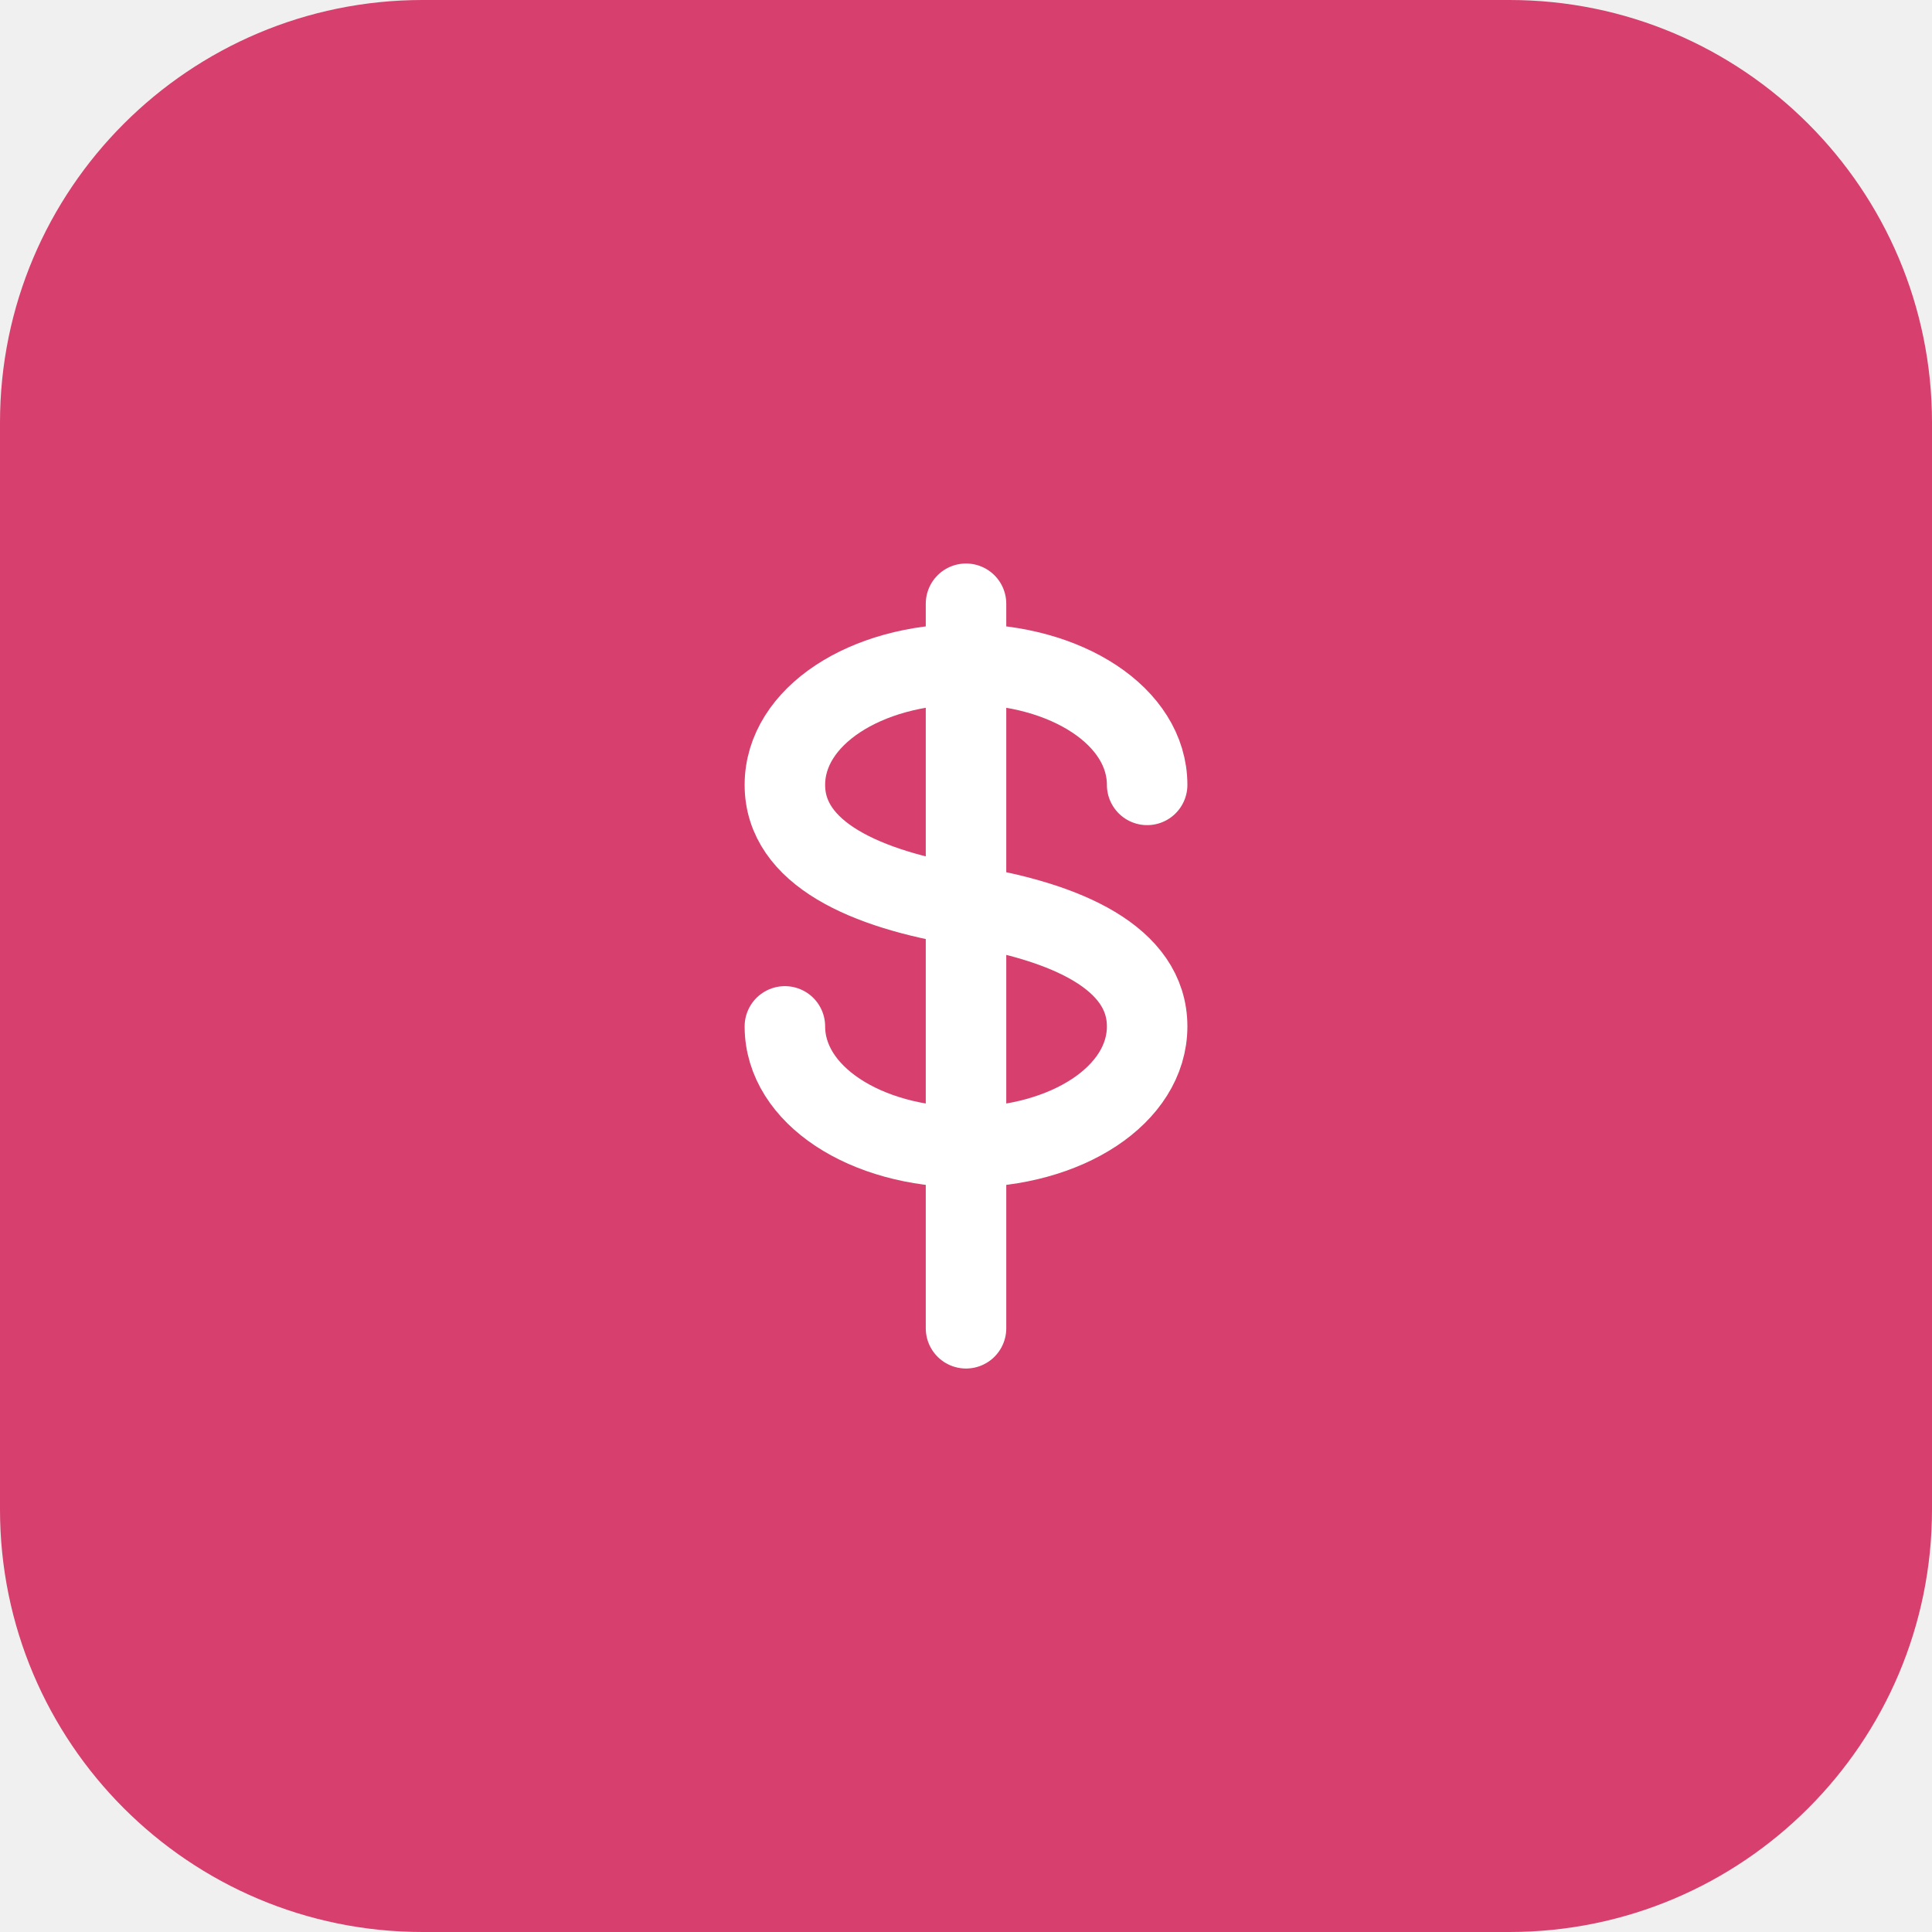
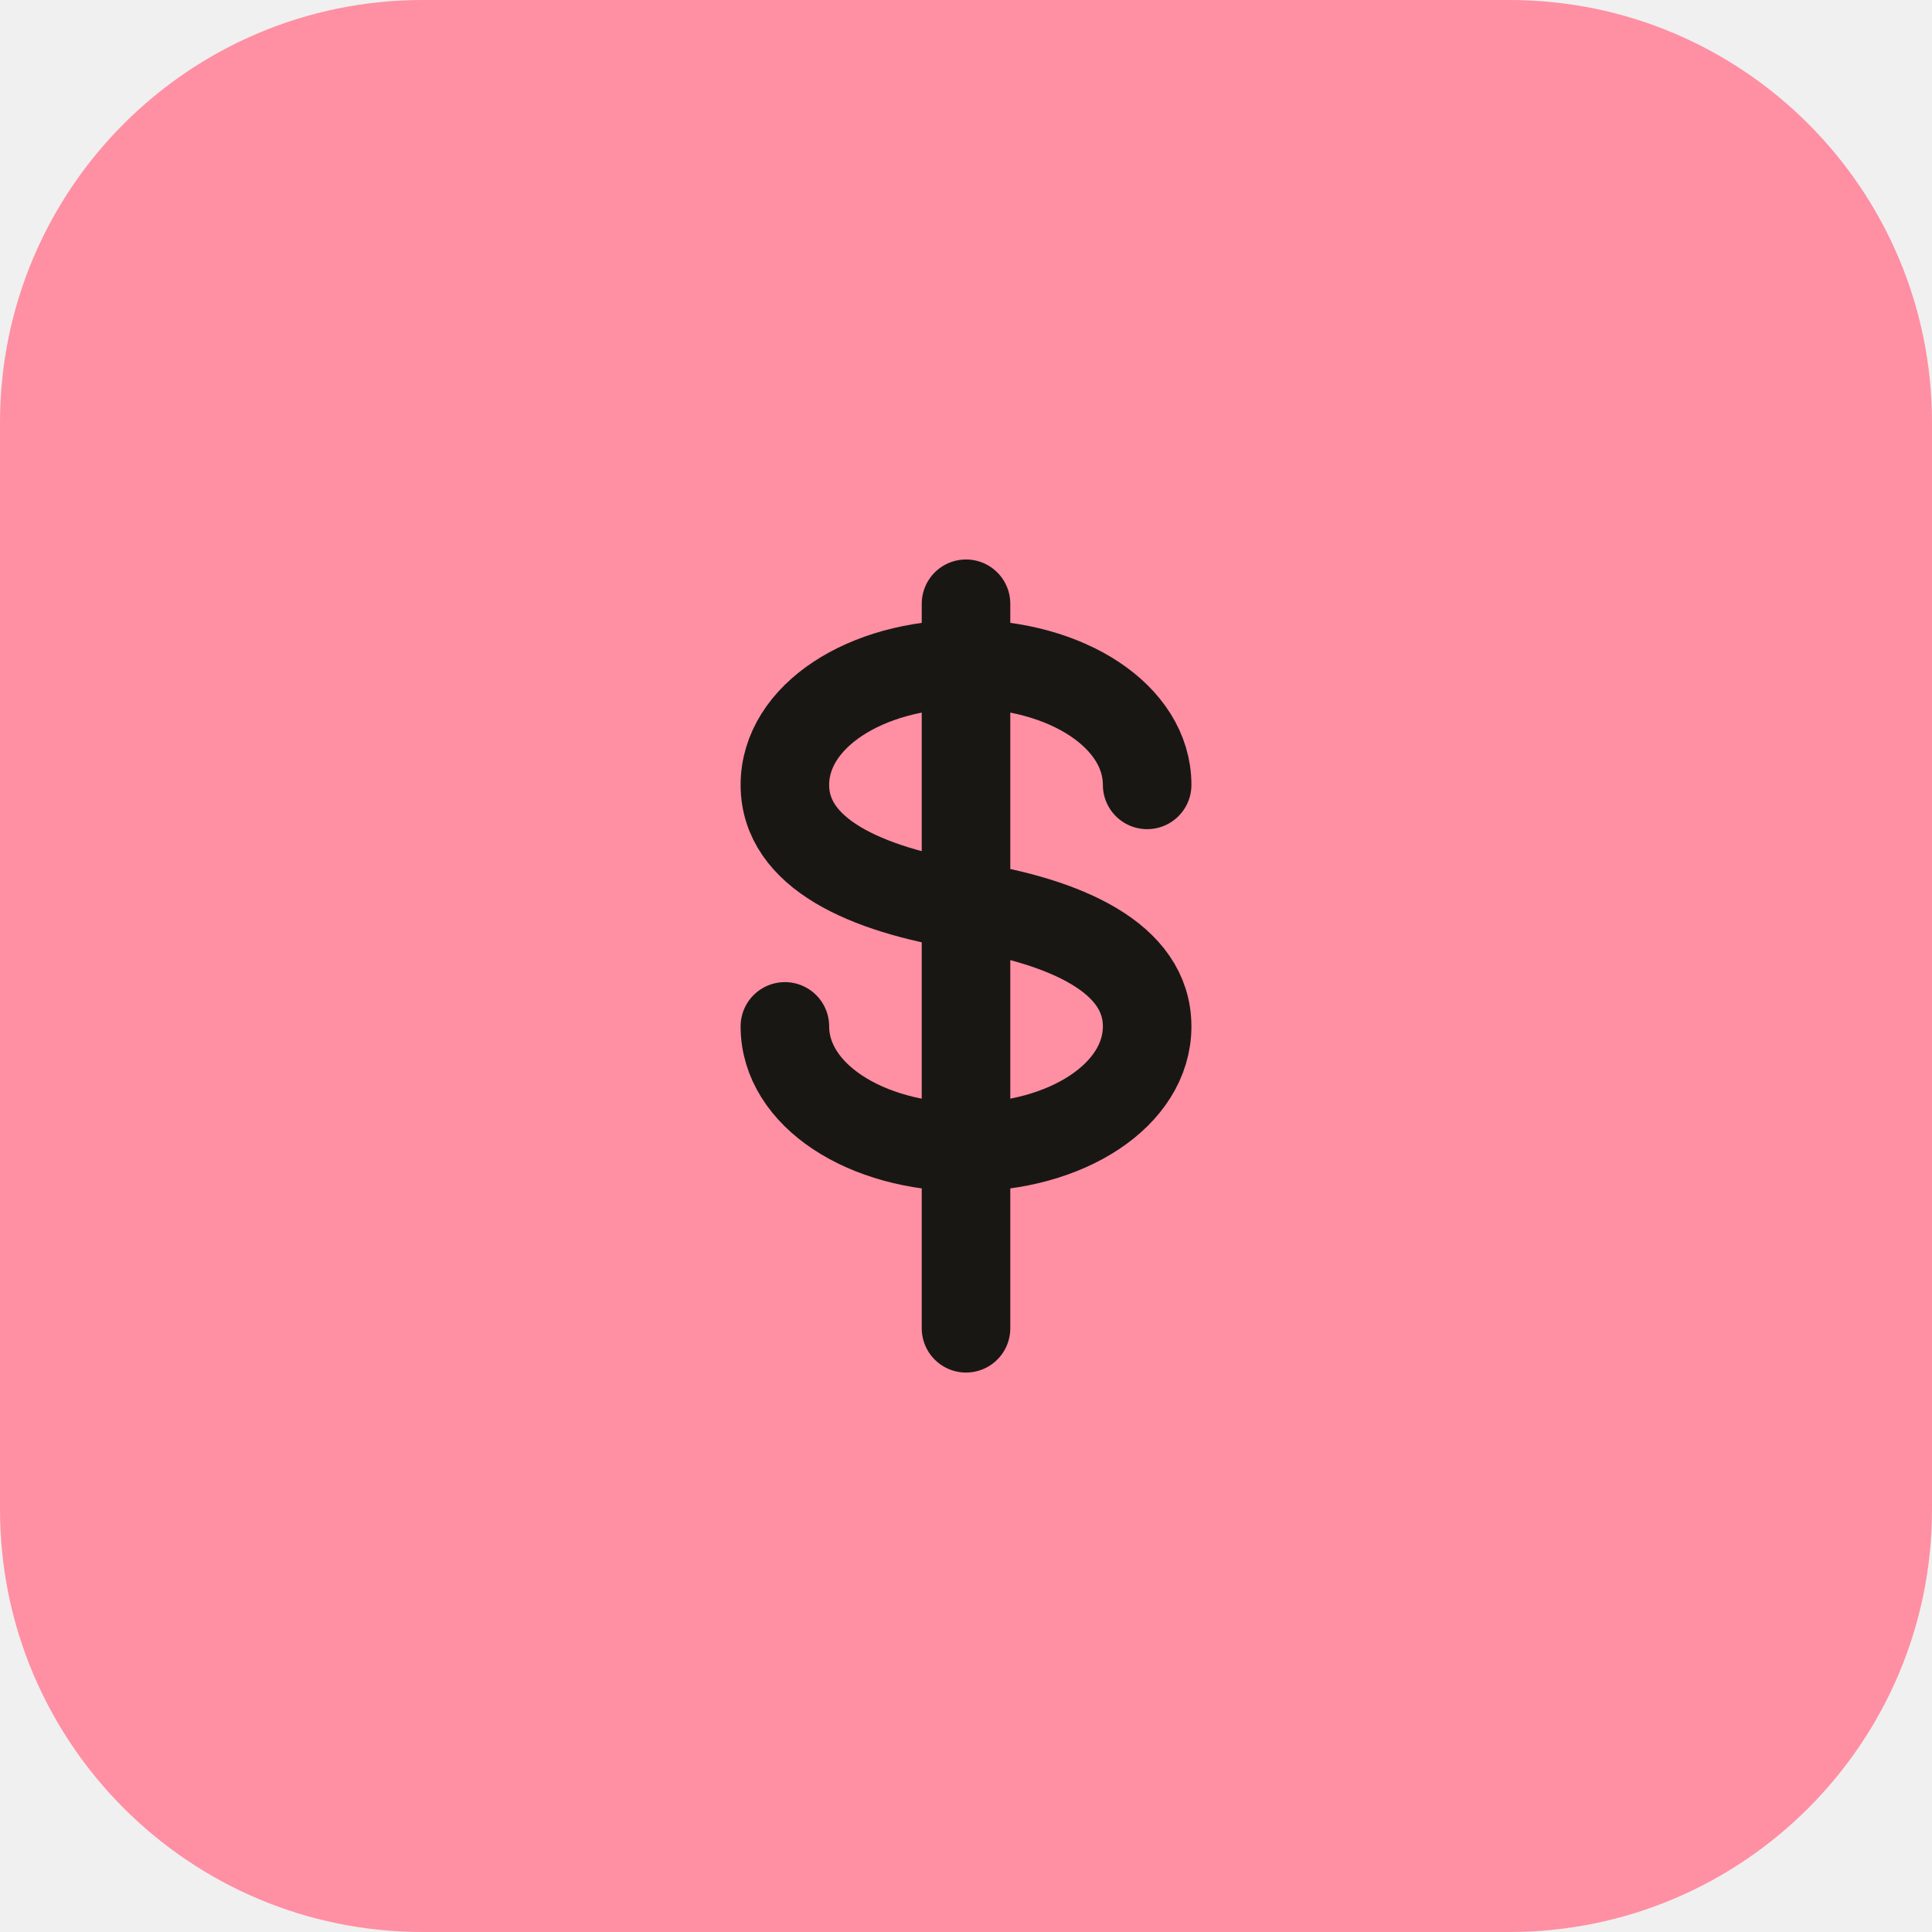
<svg xmlns="http://www.w3.org/2000/svg" viewBox="0 0 512 512">
-   <rect width="512" height="512" rx="112" fill="#d63f6e" />
-   <g transform="translate(128 128) scale(10.667)" fill="none" stroke="#fff" stroke-width="2" stroke-linecap="round" stroke-linejoin="round">
+   <rect width="512" height="512" rx="112" fill="#ff8fa3" />
+   <g transform="translate(128 128) scale(10.667)" fill="none" stroke="#191714" stroke-width="2.2" stroke-linecap="round" stroke-linejoin="round">
    <path d="M12 3v18M16.5 7.5c0-1.7-2-3-4.5-3s-4.5 1.3-4.5 3 2 2.6 4.5 3 4.5 1.3 4.5 3-2 3-4.5 3-4.5-1.3-4.5-3" />
  </g>
</svg>
